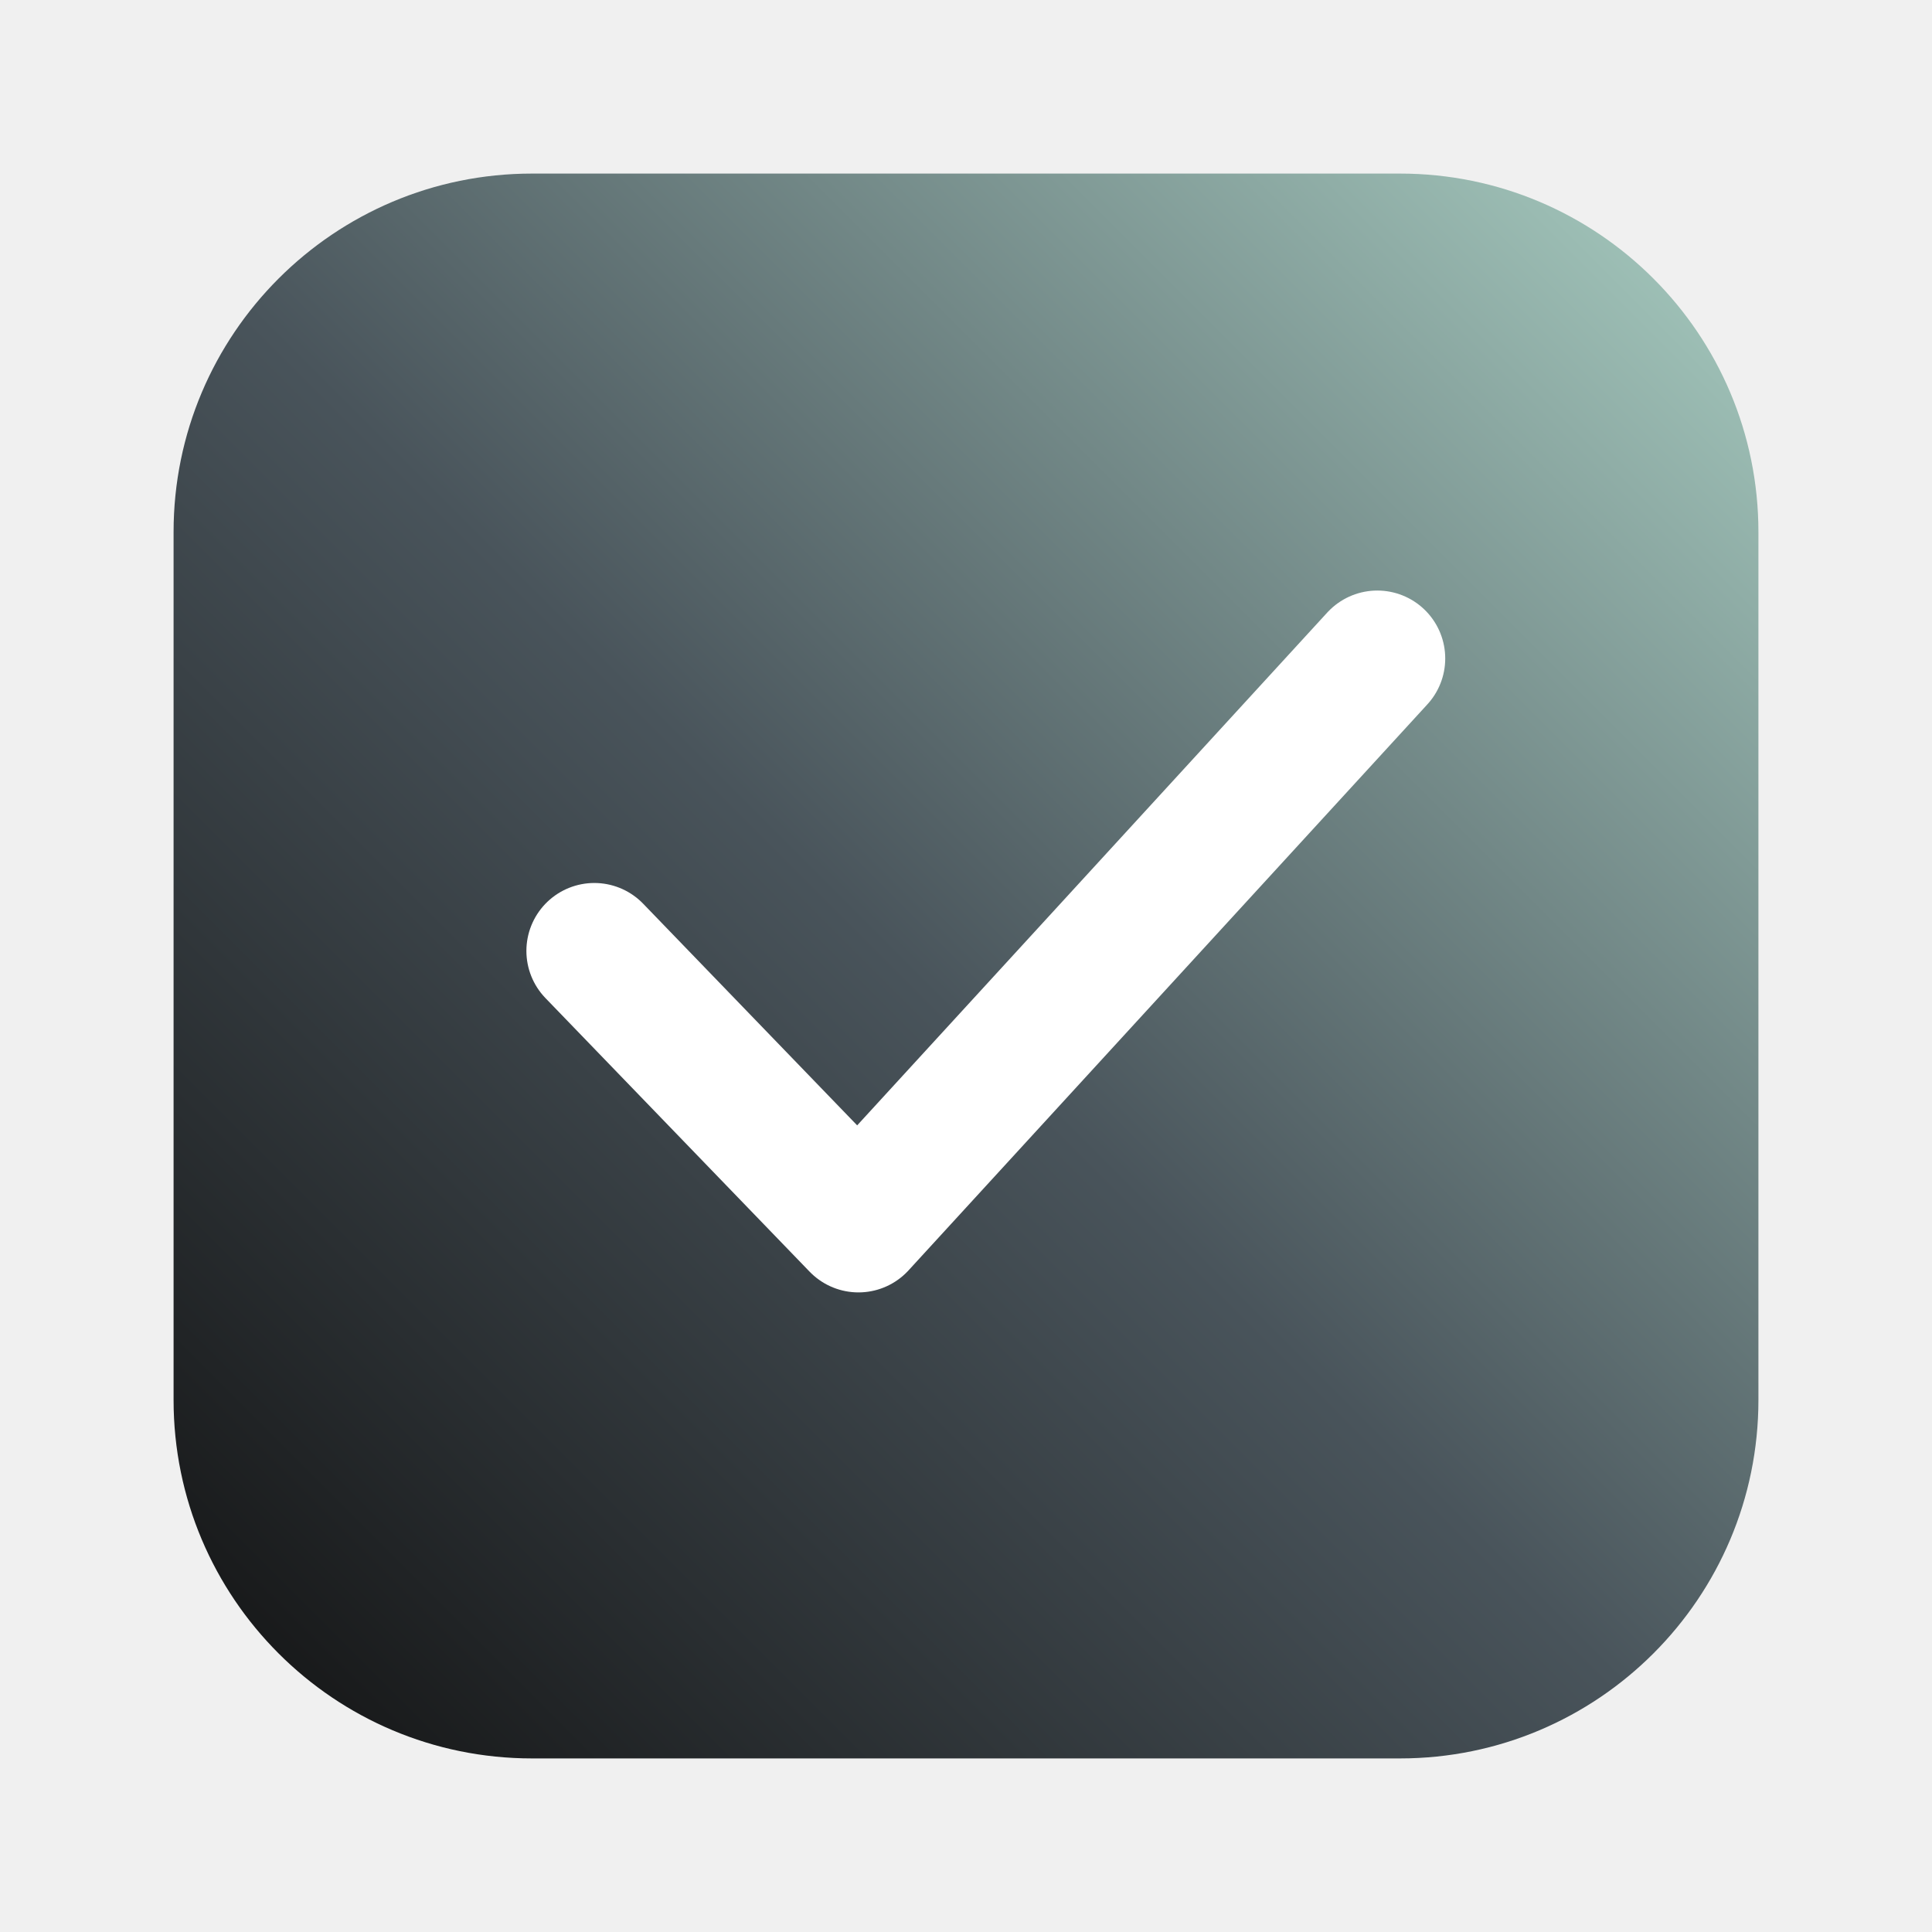
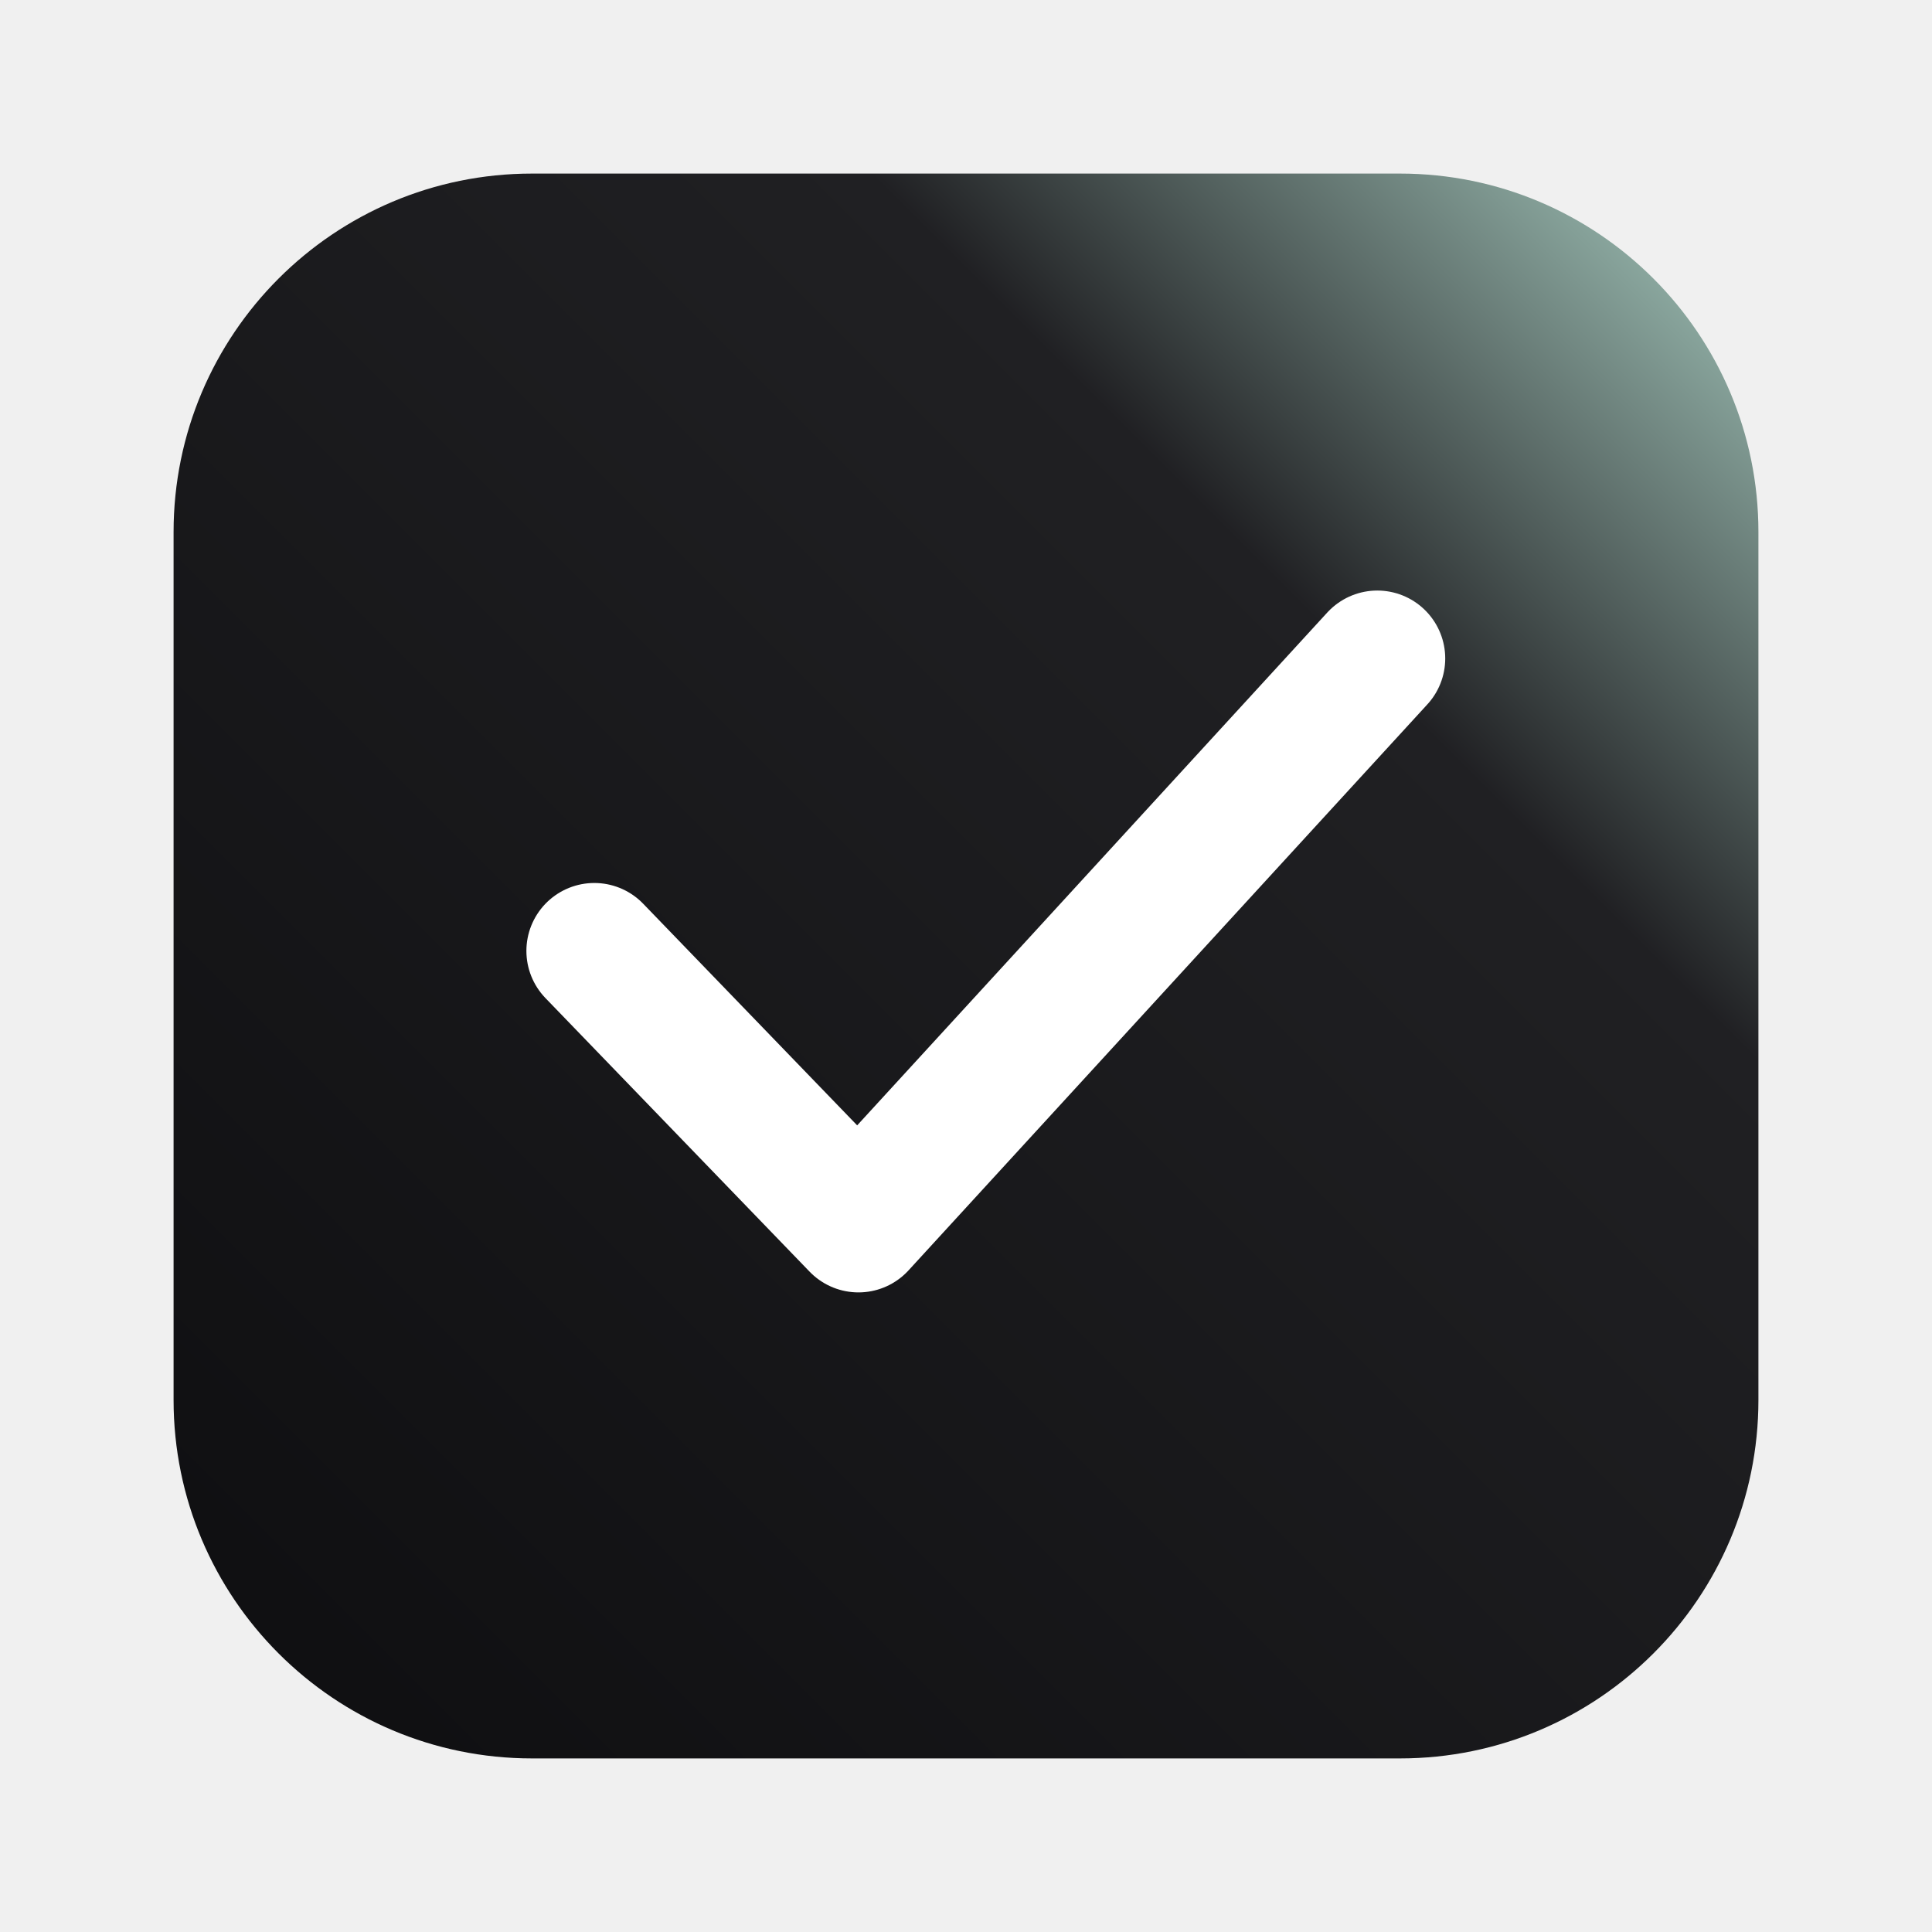
<svg xmlns="http://www.w3.org/2000/svg" viewBox="0 0 1024 1024" role="img" aria-labelledby="title description">
  <defs>
    <linearGradient id="icon-gradient" x1="0" y1="1" x2="1" y2="0">
-       <stop offset="0" stop-color="#111111" />
-       <stop offset="0.48" stop-color="#49545B" />
+       <stop offset="0" stop-color="#0E0E10" />
+       <stop offset="0.72" stop-color="#202023" />
      <stop offset="1" stop-color="#A9CEC2" />
    </linearGradient>
  </defs>
  <rect x="92" y="92" width="840" height="840" rx="190" fill="url(#icon-gradient)" />
  <path d="M315 504 455 649 730 349" fill="none" stroke="#FFFFFF" stroke-width="72" stroke-linecap="round" stroke-linejoin="round" />
</svg>
